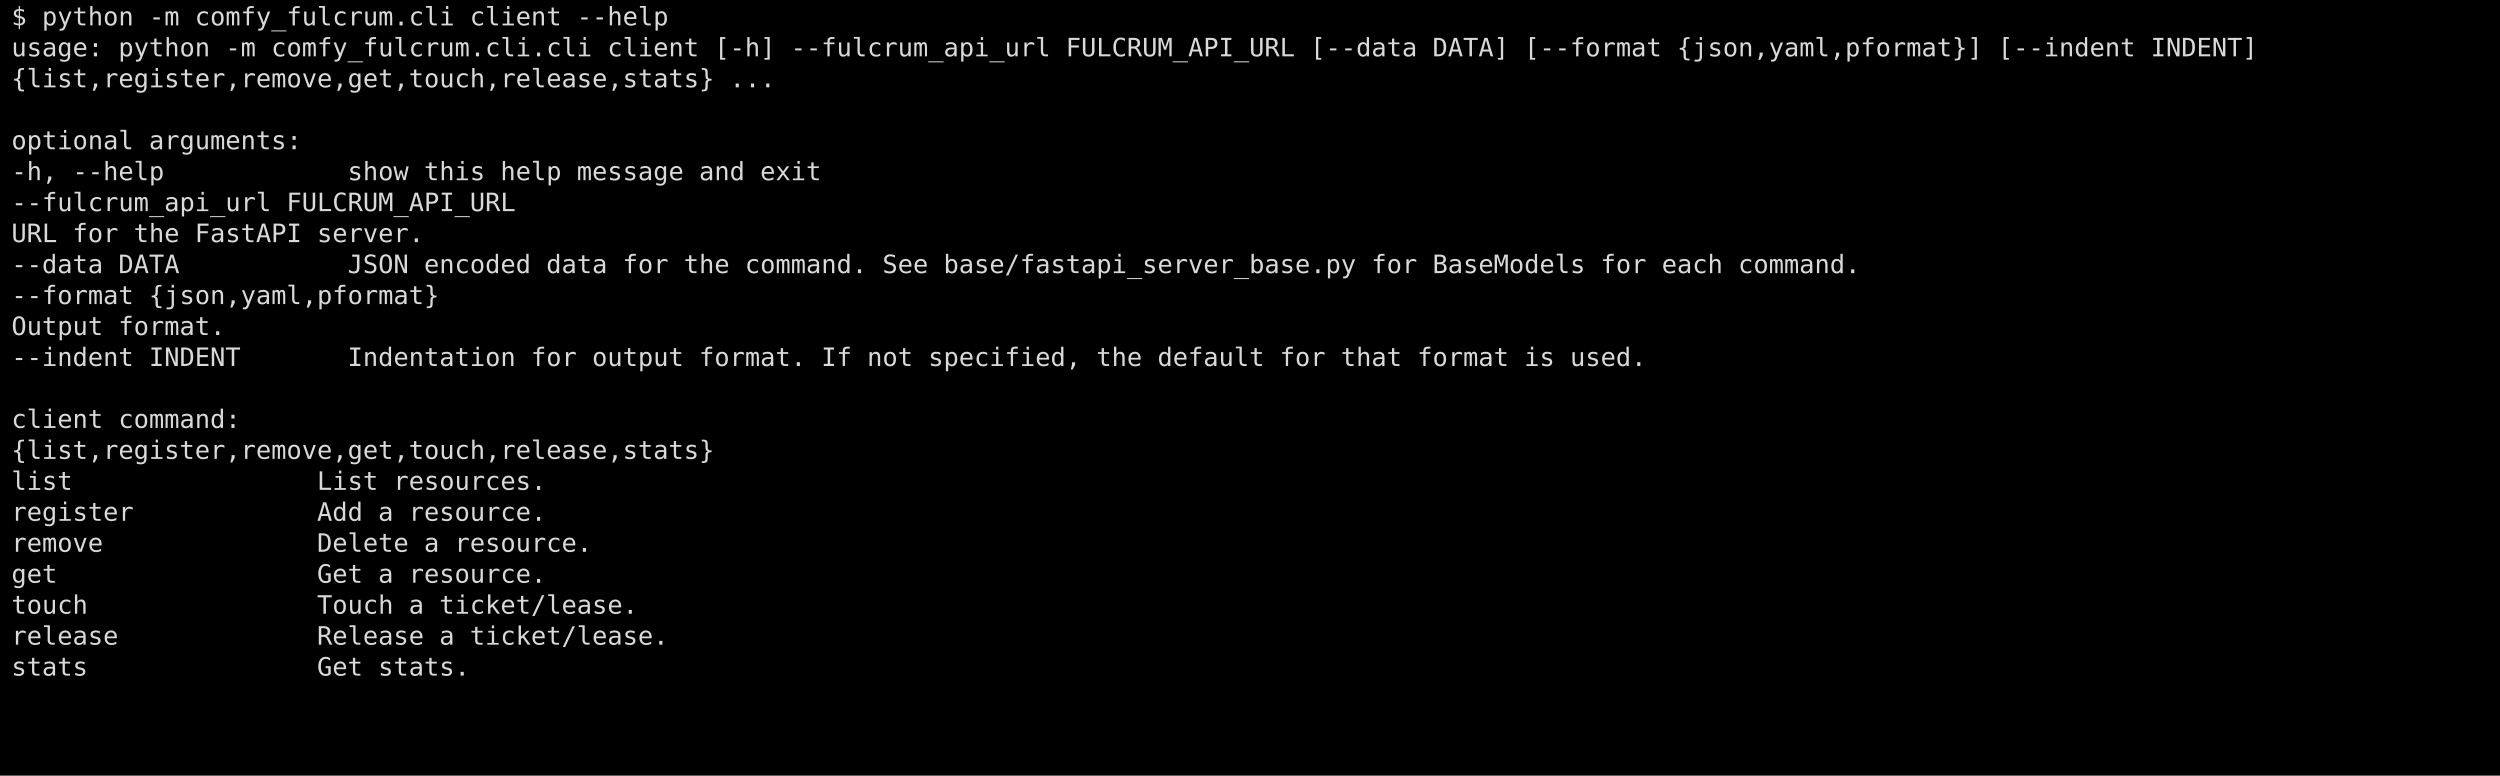
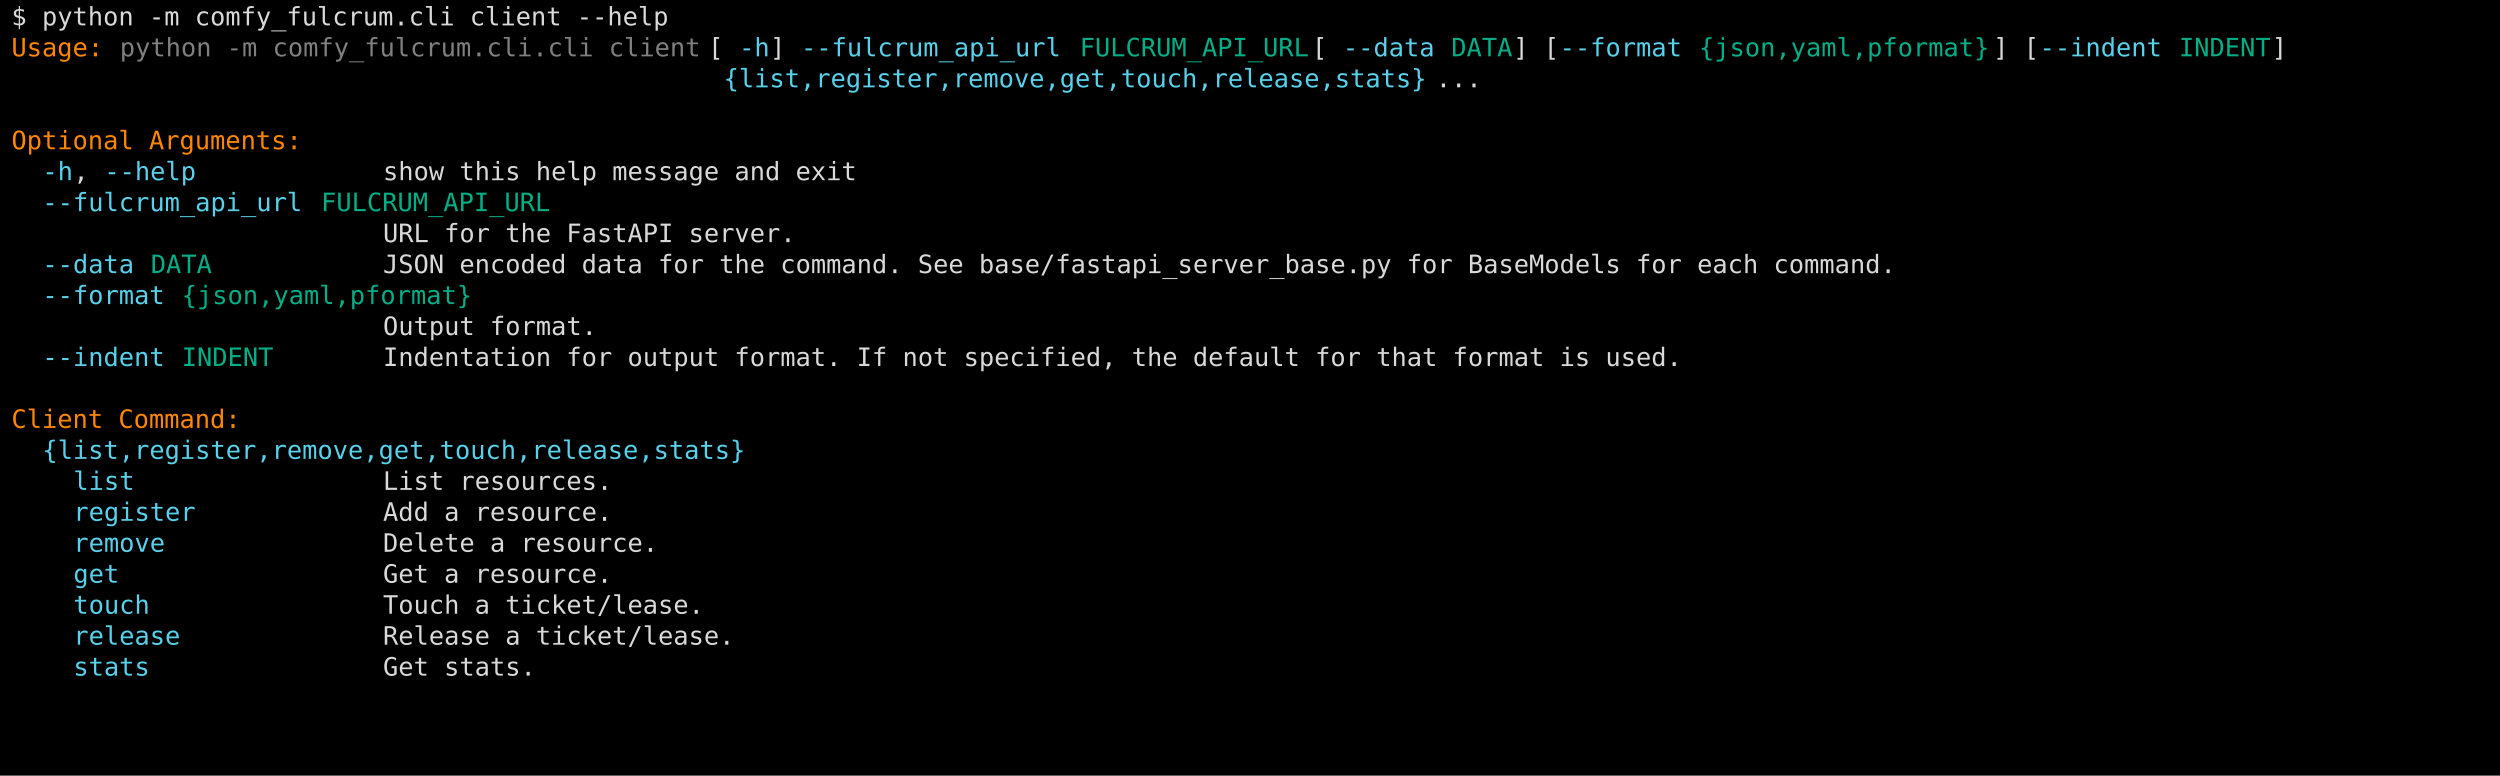
<svg xmlns="http://www.w3.org/2000/svg" class="rich-terminal" viewBox="0 0 1970 611.2">
  <rect width="100%" height="100%" fill="black" />
  <style>
@font-face {
font-family: "Fira Code";
src: local("FiraCode-Regular"),
url("https://cdnjs.cloudflare.com/ajax/libs/firacode/6.2.0/woff2/FiraCode-Regular.woff2") format("woff2"),
url("https://cdnjs.cloudflare.com/ajax/libs/firacode/6.2.0/woff/FiraCode-Regular.woff") format("woff");
font-style: normal;
font-weight: 400;
}
@font-face {
font-family: "Fira Code";
src: local("FiraCode-Bold"),
url("https://cdnjs.cloudflare.com/ajax/libs/firacode/6.2.0/woff2/FiraCode-Bold.woff2") format("woff2"),
url("https://cdnjs.cloudflare.com/ajax/libs/firacode/6.2.0/woff/FiraCode-Bold.woff") format("woff");
font-style: bold;
font-weight: 700;
}
- .terminal-2530932212-matrix {
+ .terminal-1060283957-matrix {
font-family: Fira Code, monospace;
font-size: 20px;
line-height: 24.4px;
font-variant-east-asian: full-width;
}
- .terminal-2530932212-title {
+ .terminal-1060283957-title {
font-size: 18px;
font-weight: bold;
font-family: arial;
}
- .terminal-2530932212-r1 { fill: #d9d9d9 }
+ .terminal-1060283957-r1 { fill: #d9d9d9 }
+ .terminal-1060283957-r2 { fill: #ff8700 }
+ .terminal-1060283957-r3 { fill: #808080 }
+ .terminal-1060283957-r4 { fill: #58d1eb }
+ .terminal-1060283957-r5 { fill: #00af87 }
</style>
  <defs>
-     <clipPath id="terminal-2530932212-clip-terminal">
+     <clipPath id="terminal-1060283957-clip-terminal">
      <rect x="0" y="0" width="1951.0" height="560.2" />
    </clipPath>
-     <clipPath id="terminal-2530932212-line-0">
+     <clipPath id="terminal-1060283957-line-0">
      <rect x="0" y="1.5" width="1952" height="24.65" />
    </clipPath>
-     <clipPath id="terminal-2530932212-line-1">
+     <clipPath id="terminal-1060283957-line-1">
      <rect x="0" y="25.9" width="1952" height="24.65" />
    </clipPath>
-     <clipPath id="terminal-2530932212-line-2">
+     <clipPath id="terminal-1060283957-line-2">
      <rect x="0" y="50.3" width="1952" height="24.65" />
    </clipPath>
-     <clipPath id="terminal-2530932212-line-3">
+     <clipPath id="terminal-1060283957-line-3">
      <rect x="0" y="74.7" width="1952" height="24.65" />
    </clipPath>
-     <clipPath id="terminal-2530932212-line-4">
+     <clipPath id="terminal-1060283957-line-4">
      <rect x="0" y="99.1" width="1952" height="24.65" />
    </clipPath>
-     <clipPath id="terminal-2530932212-line-5">
+     <clipPath id="terminal-1060283957-line-5">
      <rect x="0" y="123.5" width="1952" height="24.65" />
    </clipPath>
-     <clipPath id="terminal-2530932212-line-6">
+     <clipPath id="terminal-1060283957-line-6">
      <rect x="0" y="147.9" width="1952" height="24.65" />
    </clipPath>
-     <clipPath id="terminal-2530932212-line-7">
+     <clipPath id="terminal-1060283957-line-7">
      <rect x="0" y="172.3" width="1952" height="24.65" />
    </clipPath>
-     <clipPath id="terminal-2530932212-line-8">
+     <clipPath id="terminal-1060283957-line-8">
      <rect x="0" y="196.7" width="1952" height="24.65" />
    </clipPath>
-     <clipPath id="terminal-2530932212-line-9">
+     <clipPath id="terminal-1060283957-line-9">
      <rect x="0" y="221.1" width="1952" height="24.65" />
    </clipPath>
-     <clipPath id="terminal-2530932212-line-10">
+     <clipPath id="terminal-1060283957-line-10">
      <rect x="0" y="245.5" width="1952" height="24.65" />
    </clipPath>
-     <clipPath id="terminal-2530932212-line-11">
+     <clipPath id="terminal-1060283957-line-11">
      <rect x="0" y="269.9" width="1952" height="24.65" />
    </clipPath>
-     <clipPath id="terminal-2530932212-line-12">
+     <clipPath id="terminal-1060283957-line-12">
      <rect x="0" y="294.3" width="1952" height="24.65" />
    </clipPath>
-     <clipPath id="terminal-2530932212-line-13">
+     <clipPath id="terminal-1060283957-line-13">
      <rect x="0" y="318.7" width="1952" height="24.65" />
    </clipPath>
-     <clipPath id="terminal-2530932212-line-14">
+     <clipPath id="terminal-1060283957-line-14">
      <rect x="0" y="343.1" width="1952" height="24.65" />
    </clipPath>
-     <clipPath id="terminal-2530932212-line-15">
+     <clipPath id="terminal-1060283957-line-15">
      <rect x="0" y="367.5" width="1952" height="24.65" />
    </clipPath>
-     <clipPath id="terminal-2530932212-line-16">
+     <clipPath id="terminal-1060283957-line-16">
      <rect x="0" y="391.9" width="1952" height="24.65" />
    </clipPath>
-     <clipPath id="terminal-2530932212-line-17">
+     <clipPath id="terminal-1060283957-line-17">
      <rect x="0" y="416.3" width="1952" height="24.65" />
    </clipPath>
-     <clipPath id="terminal-2530932212-line-18">
+     <clipPath id="terminal-1060283957-line-18">
      <rect x="0" y="440.7" width="1952" height="24.65" />
    </clipPath>
-     <clipPath id="terminal-2530932212-line-19">
+     <clipPath id="terminal-1060283957-line-19">
      <rect x="0" y="465.1" width="1952" height="24.65" />
    </clipPath>
-     <clipPath id="terminal-2530932212-line-20">
+     <clipPath id="terminal-1060283957-line-20">
      <rect x="0" y="489.5" width="1952" height="24.65" />
    </clipPath>
-     <clipPath id="terminal-2530932212-line-21">
+     <clipPath id="terminal-1060283957-line-21">
      <rect x="0" y="513.9" width="1952" height="24.65" />
    </clipPath>
  </defs>
  <g transform="translate(9, 0)">
-     <g class="terminal-2530932212-matrix">
-       <text class="terminal-2530932212-r1" x="0" y="20" textLength="524.6" clip-path="url(#terminal-2530932212-line-0)">$ python -m comfy_fulcrum.cli client --help</text>
-       <text class="terminal-2530932212-r1" x="1952" y="20" textLength="12.2" clip-path="url(#terminal-2530932212-line-0)">
- </text>
-       <text class="terminal-2530932212-r1" x="0" y="44.4" textLength="1793.4" clip-path="url(#terminal-2530932212-line-1)">usage: python -m comfy_fulcrum.cli.cli client [-h] --fulcrum_api_url FULCRUM_API_URL [--data DATA] [--format {json,yaml,pformat}] [--indent INDENT]</text>
-       <text class="terminal-2530932212-r1" x="1952" y="44.4" textLength="12.2" clip-path="url(#terminal-2530932212-line-1)">
- </text>
-       <text class="terminal-2530932212-r1" x="0" y="68.8" textLength="1171.2" clip-path="url(#terminal-2530932212-line-2)">                                              {list,register,remove,get,touch,release,stats} ...</text>
-       <text class="terminal-2530932212-r1" x="1952" y="68.8" textLength="12.2" clip-path="url(#terminal-2530932212-line-2)">
- </text>
-       <text class="terminal-2530932212-r1" x="1952" y="93.2" textLength="12.2" clip-path="url(#terminal-2530932212-line-3)">
- </text>
-       <text class="terminal-2530932212-r1" x="0" y="117.6" textLength="231.8" clip-path="url(#terminal-2530932212-line-4)">optional arguments:</text>
-       <text class="terminal-2530932212-r1" x="1952" y="117.6" textLength="12.2" clip-path="url(#terminal-2530932212-line-4)">
- </text>
-       <text class="terminal-2530932212-r1" x="0" y="142" textLength="671" clip-path="url(#terminal-2530932212-line-5)">  -h, --help            show this help message and exit</text>
-       <text class="terminal-2530932212-r1" x="1952" y="142" textLength="12.2" clip-path="url(#terminal-2530932212-line-5)">
- </text>
-       <text class="terminal-2530932212-r1" x="0" y="166.4" textLength="427" clip-path="url(#terminal-2530932212-line-6)">  --fulcrum_api_url FULCRUM_API_URL</text>
-       <text class="terminal-2530932212-r1" x="1952" y="166.4" textLength="12.2" clip-path="url(#terminal-2530932212-line-6)">
- </text>
-       <text class="terminal-2530932212-r1" x="0" y="190.8" textLength="622.2" clip-path="url(#terminal-2530932212-line-7)">                        URL for the FastAPI server.</text>
-       <text class="terminal-2530932212-r1" x="1952" y="190.8" textLength="12.2" clip-path="url(#terminal-2530932212-line-7)">
- </text>
-       <text class="terminal-2530932212-r1" x="0" y="215.2" textLength="1500.6" clip-path="url(#terminal-2530932212-line-8)">  --data DATA           JSON encoded data for the command. See base/fastapi_server_base.py for BaseModels for each command.</text>
-       <text class="terminal-2530932212-r1" x="1952" y="215.2" textLength="12.2" clip-path="url(#terminal-2530932212-line-8)">
- </text>
-       <text class="terminal-2530932212-r1" x="0" y="239.6" textLength="366" clip-path="url(#terminal-2530932212-line-9)">  --format {json,yaml,pformat}</text>
-       <text class="terminal-2530932212-r1" x="1952" y="239.6" textLength="12.2" clip-path="url(#terminal-2530932212-line-9)">
- </text>
-       <text class="terminal-2530932212-r1" x="0" y="264" textLength="463.6" clip-path="url(#terminal-2530932212-line-10)">                        Output format.</text>
-       <text class="terminal-2530932212-r1" x="1952" y="264" textLength="12.2" clip-path="url(#terminal-2530932212-line-10)">
- </text>
-       <text class="terminal-2530932212-r1" x="0" y="288.4" textLength="1329.8" clip-path="url(#terminal-2530932212-line-11)">  --indent INDENT       Indentation for output format. If not specified, the default for that format is used.</text>
-       <text class="terminal-2530932212-r1" x="1952" y="288.4" textLength="12.2" clip-path="url(#terminal-2530932212-line-11)">
- </text>
-       <text class="terminal-2530932212-r1" x="1952" y="312.8" textLength="12.2" clip-path="url(#terminal-2530932212-line-12)">
- </text>
-       <text class="terminal-2530932212-r1" x="0" y="337.2" textLength="183" clip-path="url(#terminal-2530932212-line-13)">client command:</text>
-       <text class="terminal-2530932212-r1" x="1952" y="337.2" textLength="12.2" clip-path="url(#terminal-2530932212-line-13)">
- </text>
-       <text class="terminal-2530932212-r1" x="0" y="361.6" textLength="585.6" clip-path="url(#terminal-2530932212-line-14)">  {list,register,remove,get,touch,release,stats}</text>
-       <text class="terminal-2530932212-r1" x="1952" y="361.6" textLength="12.2" clip-path="url(#terminal-2530932212-line-14)">
- </text>
-       <text class="terminal-2530932212-r1" x="0" y="386" textLength="475.8" clip-path="url(#terminal-2530932212-line-15)">    list                List resources.</text>
-       <text class="terminal-2530932212-r1" x="1952" y="386" textLength="12.2" clip-path="url(#terminal-2530932212-line-15)">
- </text>
-       <text class="terminal-2530932212-r1" x="0" y="410.4" textLength="475.8" clip-path="url(#terminal-2530932212-line-16)">    register            Add a resource.</text>
-       <text class="terminal-2530932212-r1" x="1952" y="410.4" textLength="12.2" clip-path="url(#terminal-2530932212-line-16)">
- </text>
-       <text class="terminal-2530932212-r1" x="0" y="434.8" textLength="512.4" clip-path="url(#terminal-2530932212-line-17)">    remove              Delete a resource.</text>
-       <text class="terminal-2530932212-r1" x="1952" y="434.8" textLength="12.2" clip-path="url(#terminal-2530932212-line-17)">
- </text>
-       <text class="terminal-2530932212-r1" x="0" y="459.2" textLength="475.8" clip-path="url(#terminal-2530932212-line-18)">    get                 Get a resource.</text>
-       <text class="terminal-2530932212-r1" x="1952" y="459.2" textLength="12.2" clip-path="url(#terminal-2530932212-line-18)">
- </text>
-       <text class="terminal-2530932212-r1" x="0" y="483.6" textLength="549" clip-path="url(#terminal-2530932212-line-19)">    touch               Touch a ticket/lease.</text>
-       <text class="terminal-2530932212-r1" x="1952" y="483.6" textLength="12.2" clip-path="url(#terminal-2530932212-line-19)">
- </text>
-       <text class="terminal-2530932212-r1" x="0" y="508" textLength="573.4" clip-path="url(#terminal-2530932212-line-20)">    release             Release a ticket/lease.</text>
-       <text class="terminal-2530932212-r1" x="1952" y="508" textLength="12.2" clip-path="url(#terminal-2530932212-line-20)">
- </text>
-       <text class="terminal-2530932212-r1" x="0" y="532.4" textLength="414.8" clip-path="url(#terminal-2530932212-line-21)">    stats               Get stats.</text>
-       <text class="terminal-2530932212-r1" x="1952" y="532.4" textLength="12.2" clip-path="url(#terminal-2530932212-line-21)">
- </text>
-       <text class="terminal-2530932212-r1" x="1952" y="556.8" textLength="12.2" clip-path="url(#terminal-2530932212-line-22)">
+     <g class="terminal-1060283957-matrix">
+       <text class="terminal-1060283957-r1" x="0" y="20" textLength="524.6" clip-path="url(#terminal-1060283957-line-0)">$ python -m comfy_fulcrum.cli client --help</text>
+       <text class="terminal-1060283957-r1" x="1952" y="20" textLength="12.2" clip-path="url(#terminal-1060283957-line-0)">
+ </text>
+       <text class="terminal-1060283957-r2" x="0" y="44.4" textLength="73.2" clip-path="url(#terminal-1060283957-line-1)">Usage:</text>
+       <text class="terminal-1060283957-r3" x="85.4" y="44.4" textLength="463.6" clip-path="url(#terminal-1060283957-line-1)">python -m comfy_fulcrum.cli.cli client</text>
+       <text class="terminal-1060283957-r1" x="549" y="44.4" textLength="24.4" clip-path="url(#terminal-1060283957-line-1)"> [</text>
+       <text class="terminal-1060283957-r4" x="573.4" y="44.4" textLength="24.4" clip-path="url(#terminal-1060283957-line-1)">-h</text>
+       <text class="terminal-1060283957-r1" x="597.8" y="44.4" textLength="24.4" clip-path="url(#terminal-1060283957-line-1)">] </text>
+       <text class="terminal-1060283957-r4" x="622.2" y="44.4" textLength="207.4" clip-path="url(#terminal-1060283957-line-1)">--fulcrum_api_url</text>
+       <text class="terminal-1060283957-r5" x="841.8" y="44.4" textLength="183" clip-path="url(#terminal-1060283957-line-1)">FULCRUM_API_URL</text>
+       <text class="terminal-1060283957-r1" x="1024.8" y="44.4" textLength="24.4" clip-path="url(#terminal-1060283957-line-1)"> [</text>
+       <text class="terminal-1060283957-r4" x="1049.2" y="44.4" textLength="73.2" clip-path="url(#terminal-1060283957-line-1)">--data</text>
+       <text class="terminal-1060283957-r5" x="1134.6" y="44.4" textLength="48.8" clip-path="url(#terminal-1060283957-line-1)">DATA</text>
+       <text class="terminal-1060283957-r1" x="1183.4" y="44.4" textLength="36.6" clip-path="url(#terminal-1060283957-line-1)">] [</text>
+       <text class="terminal-1060283957-r4" x="1220" y="44.4" textLength="97.6" clip-path="url(#terminal-1060283957-line-1)">--format</text>
+       <text class="terminal-1060283957-r5" x="1329.8" y="44.4" textLength="231.8" clip-path="url(#terminal-1060283957-line-1)">{json,yaml,pformat}</text>
+       <text class="terminal-1060283957-r1" x="1561.6" y="44.4" textLength="36.6" clip-path="url(#terminal-1060283957-line-1)">] [</text>
+       <text class="terminal-1060283957-r4" x="1598.2" y="44.4" textLength="97.6" clip-path="url(#terminal-1060283957-line-1)">--indent</text>
+       <text class="terminal-1060283957-r5" x="1708" y="44.4" textLength="73.2" clip-path="url(#terminal-1060283957-line-1)">INDENT</text>
+       <text class="terminal-1060283957-r1" x="1781.2" y="44.4" textLength="12.2" clip-path="url(#terminal-1060283957-line-1)">]</text>
+       <text class="terminal-1060283957-r1" x="1952" y="44.4" textLength="12.2" clip-path="url(#terminal-1060283957-line-1)">
+ </text>
+       <text class="terminal-1060283957-r4" x="561.2" y="68.8" textLength="561.2" clip-path="url(#terminal-1060283957-line-2)">{list,register,remove,get,touch,release,stats}</text>
+       <text class="terminal-1060283957-r1" x="1122.4" y="68.8" textLength="48.8" clip-path="url(#terminal-1060283957-line-2)"> ...</text>
+       <text class="terminal-1060283957-r1" x="1952" y="68.8" textLength="12.2" clip-path="url(#terminal-1060283957-line-2)">
+ </text>
+       <text class="terminal-1060283957-r1" x="1952" y="93.2" textLength="12.2" clip-path="url(#terminal-1060283957-line-3)">
+ </text>
+       <text class="terminal-1060283957-r2" x="0" y="117.6" textLength="231.8" clip-path="url(#terminal-1060283957-line-4)">Optional Arguments:</text>
+       <text class="terminal-1060283957-r1" x="1952" y="117.6" textLength="12.2" clip-path="url(#terminal-1060283957-line-4)">
+ </text>
+       <text class="terminal-1060283957-r4" x="24.4" y="142" textLength="24.4" clip-path="url(#terminal-1060283957-line-5)">-h</text>
+       <text class="terminal-1060283957-r1" x="48.8" y="142" textLength="24.4" clip-path="url(#terminal-1060283957-line-5)">, </text>
+       <text class="terminal-1060283957-r4" x="73.2" y="142" textLength="73.2" clip-path="url(#terminal-1060283957-line-5)">--help</text>
+       <text class="terminal-1060283957-r1" x="292.8" y="142" textLength="378.2" clip-path="url(#terminal-1060283957-line-5)">show this help message and exit</text>
+       <text class="terminal-1060283957-r1" x="1952" y="142" textLength="12.2" clip-path="url(#terminal-1060283957-line-5)">
+ </text>
+       <text class="terminal-1060283957-r4" x="24.4" y="166.4" textLength="207.4" clip-path="url(#terminal-1060283957-line-6)">--fulcrum_api_url</text>
+       <text class="terminal-1060283957-r5" x="244" y="166.4" textLength="183" clip-path="url(#terminal-1060283957-line-6)">FULCRUM_API_URL</text>
+       <text class="terminal-1060283957-r1" x="1952" y="166.4" textLength="12.2" clip-path="url(#terminal-1060283957-line-6)">
+ </text>
+       <text class="terminal-1060283957-r1" x="292.8" y="190.8" textLength="329.4" clip-path="url(#terminal-1060283957-line-7)">URL for the FastAPI server.</text>
+       <text class="terminal-1060283957-r1" x="1952" y="190.8" textLength="12.2" clip-path="url(#terminal-1060283957-line-7)">
+ </text>
+       <text class="terminal-1060283957-r4" x="24.4" y="215.2" textLength="73.2" clip-path="url(#terminal-1060283957-line-8)">--data</text>
+       <text class="terminal-1060283957-r5" x="109.8" y="215.2" textLength="48.8" clip-path="url(#terminal-1060283957-line-8)">DATA</text>
+       <text class="terminal-1060283957-r1" x="292.8" y="215.2" textLength="1207.8" clip-path="url(#terminal-1060283957-line-8)">JSON encoded data for the command. See base/fastapi_server_base.py for BaseModels for each command.</text>
+       <text class="terminal-1060283957-r1" x="1952" y="215.2" textLength="12.2" clip-path="url(#terminal-1060283957-line-8)">
+ </text>
+       <text class="terminal-1060283957-r4" x="24.4" y="239.6" textLength="97.6" clip-path="url(#terminal-1060283957-line-9)">--format</text>
+       <text class="terminal-1060283957-r5" x="134.2" y="239.6" textLength="231.8" clip-path="url(#terminal-1060283957-line-9)">{json,yaml,pformat}</text>
+       <text class="terminal-1060283957-r1" x="1952" y="239.6" textLength="12.2" clip-path="url(#terminal-1060283957-line-9)">
+ </text>
+       <text class="terminal-1060283957-r1" x="292.8" y="264" textLength="170.8" clip-path="url(#terminal-1060283957-line-10)">Output format.</text>
+       <text class="terminal-1060283957-r1" x="1952" y="264" textLength="12.2" clip-path="url(#terminal-1060283957-line-10)">
+ </text>
+       <text class="terminal-1060283957-r4" x="24.4" y="288.4" textLength="97.6" clip-path="url(#terminal-1060283957-line-11)">--indent</text>
+       <text class="terminal-1060283957-r5" x="134.2" y="288.4" textLength="73.2" clip-path="url(#terminal-1060283957-line-11)">INDENT</text>
+       <text class="terminal-1060283957-r1" x="292.8" y="288.4" textLength="1037" clip-path="url(#terminal-1060283957-line-11)">Indentation for output format. If not specified, the default for that format is used.</text>
+       <text class="terminal-1060283957-r1" x="1952" y="288.4" textLength="12.2" clip-path="url(#terminal-1060283957-line-11)">
+ </text>
+       <text class="terminal-1060283957-r1" x="1952" y="312.8" textLength="12.2" clip-path="url(#terminal-1060283957-line-12)">
+ </text>
+       <text class="terminal-1060283957-r2" x="0" y="337.2" textLength="183" clip-path="url(#terminal-1060283957-line-13)">Client Command:</text>
+       <text class="terminal-1060283957-r1" x="1952" y="337.2" textLength="12.2" clip-path="url(#terminal-1060283957-line-13)">
+ </text>
+       <text class="terminal-1060283957-r4" x="24.4" y="361.6" textLength="561.2" clip-path="url(#terminal-1060283957-line-14)">{list,register,remove,get,touch,release,stats}</text>
+       <text class="terminal-1060283957-r1" x="1952" y="361.6" textLength="12.2" clip-path="url(#terminal-1060283957-line-14)">
+ </text>
+       <text class="terminal-1060283957-r4" x="48.8" y="386" textLength="48.8" clip-path="url(#terminal-1060283957-line-15)">list</text>
+       <text class="terminal-1060283957-r1" x="292.8" y="386" textLength="183" clip-path="url(#terminal-1060283957-line-15)">List resources.</text>
+       <text class="terminal-1060283957-r1" x="1952" y="386" textLength="12.2" clip-path="url(#terminal-1060283957-line-15)">
+ </text>
+       <text class="terminal-1060283957-r4" x="48.8" y="410.4" textLength="97.6" clip-path="url(#terminal-1060283957-line-16)">register</text>
+       <text class="terminal-1060283957-r1" x="292.8" y="410.4" textLength="183" clip-path="url(#terminal-1060283957-line-16)">Add a resource.</text>
+       <text class="terminal-1060283957-r1" x="1952" y="410.4" textLength="12.2" clip-path="url(#terminal-1060283957-line-16)">
+ </text>
+       <text class="terminal-1060283957-r4" x="48.8" y="434.8" textLength="73.2" clip-path="url(#terminal-1060283957-line-17)">remove</text>
+       <text class="terminal-1060283957-r1" x="292.8" y="434.8" textLength="219.6" clip-path="url(#terminal-1060283957-line-17)">Delete a resource.</text>
+       <text class="terminal-1060283957-r1" x="1952" y="434.8" textLength="12.2" clip-path="url(#terminal-1060283957-line-17)">
+ </text>
+       <text class="terminal-1060283957-r4" x="48.8" y="459.2" textLength="36.6" clip-path="url(#terminal-1060283957-line-18)">get</text>
+       <text class="terminal-1060283957-r1" x="292.8" y="459.2" textLength="183" clip-path="url(#terminal-1060283957-line-18)">Get a resource.</text>
+       <text class="terminal-1060283957-r1" x="1952" y="459.2" textLength="12.2" clip-path="url(#terminal-1060283957-line-18)">
+ </text>
+       <text class="terminal-1060283957-r4" x="48.8" y="483.6" textLength="61" clip-path="url(#terminal-1060283957-line-19)">touch</text>
+       <text class="terminal-1060283957-r1" x="292.8" y="483.6" textLength="256.2" clip-path="url(#terminal-1060283957-line-19)">Touch a ticket/lease.</text>
+       <text class="terminal-1060283957-r1" x="1952" y="483.6" textLength="12.2" clip-path="url(#terminal-1060283957-line-19)">
+ </text>
+       <text class="terminal-1060283957-r4" x="48.8" y="508" textLength="85.4" clip-path="url(#terminal-1060283957-line-20)">release</text>
+       <text class="terminal-1060283957-r1" x="292.8" y="508" textLength="280.6" clip-path="url(#terminal-1060283957-line-20)">Release a ticket/lease.</text>
+       <text class="terminal-1060283957-r1" x="1952" y="508" textLength="12.2" clip-path="url(#terminal-1060283957-line-20)">
+ </text>
+       <text class="terminal-1060283957-r4" x="48.8" y="532.4" textLength="61" clip-path="url(#terminal-1060283957-line-21)">stats</text>
+       <text class="terminal-1060283957-r1" x="292.8" y="532.4" textLength="122" clip-path="url(#terminal-1060283957-line-21)">Get stats.</text>
+       <text class="terminal-1060283957-r1" x="1952" y="532.4" textLength="12.2" clip-path="url(#terminal-1060283957-line-21)">
+ </text>
+       <text class="terminal-1060283957-r1" x="1952" y="556.8" textLength="12.2" clip-path="url(#terminal-1060283957-line-22)">
</text>
    </g>
  </g>
</svg>
